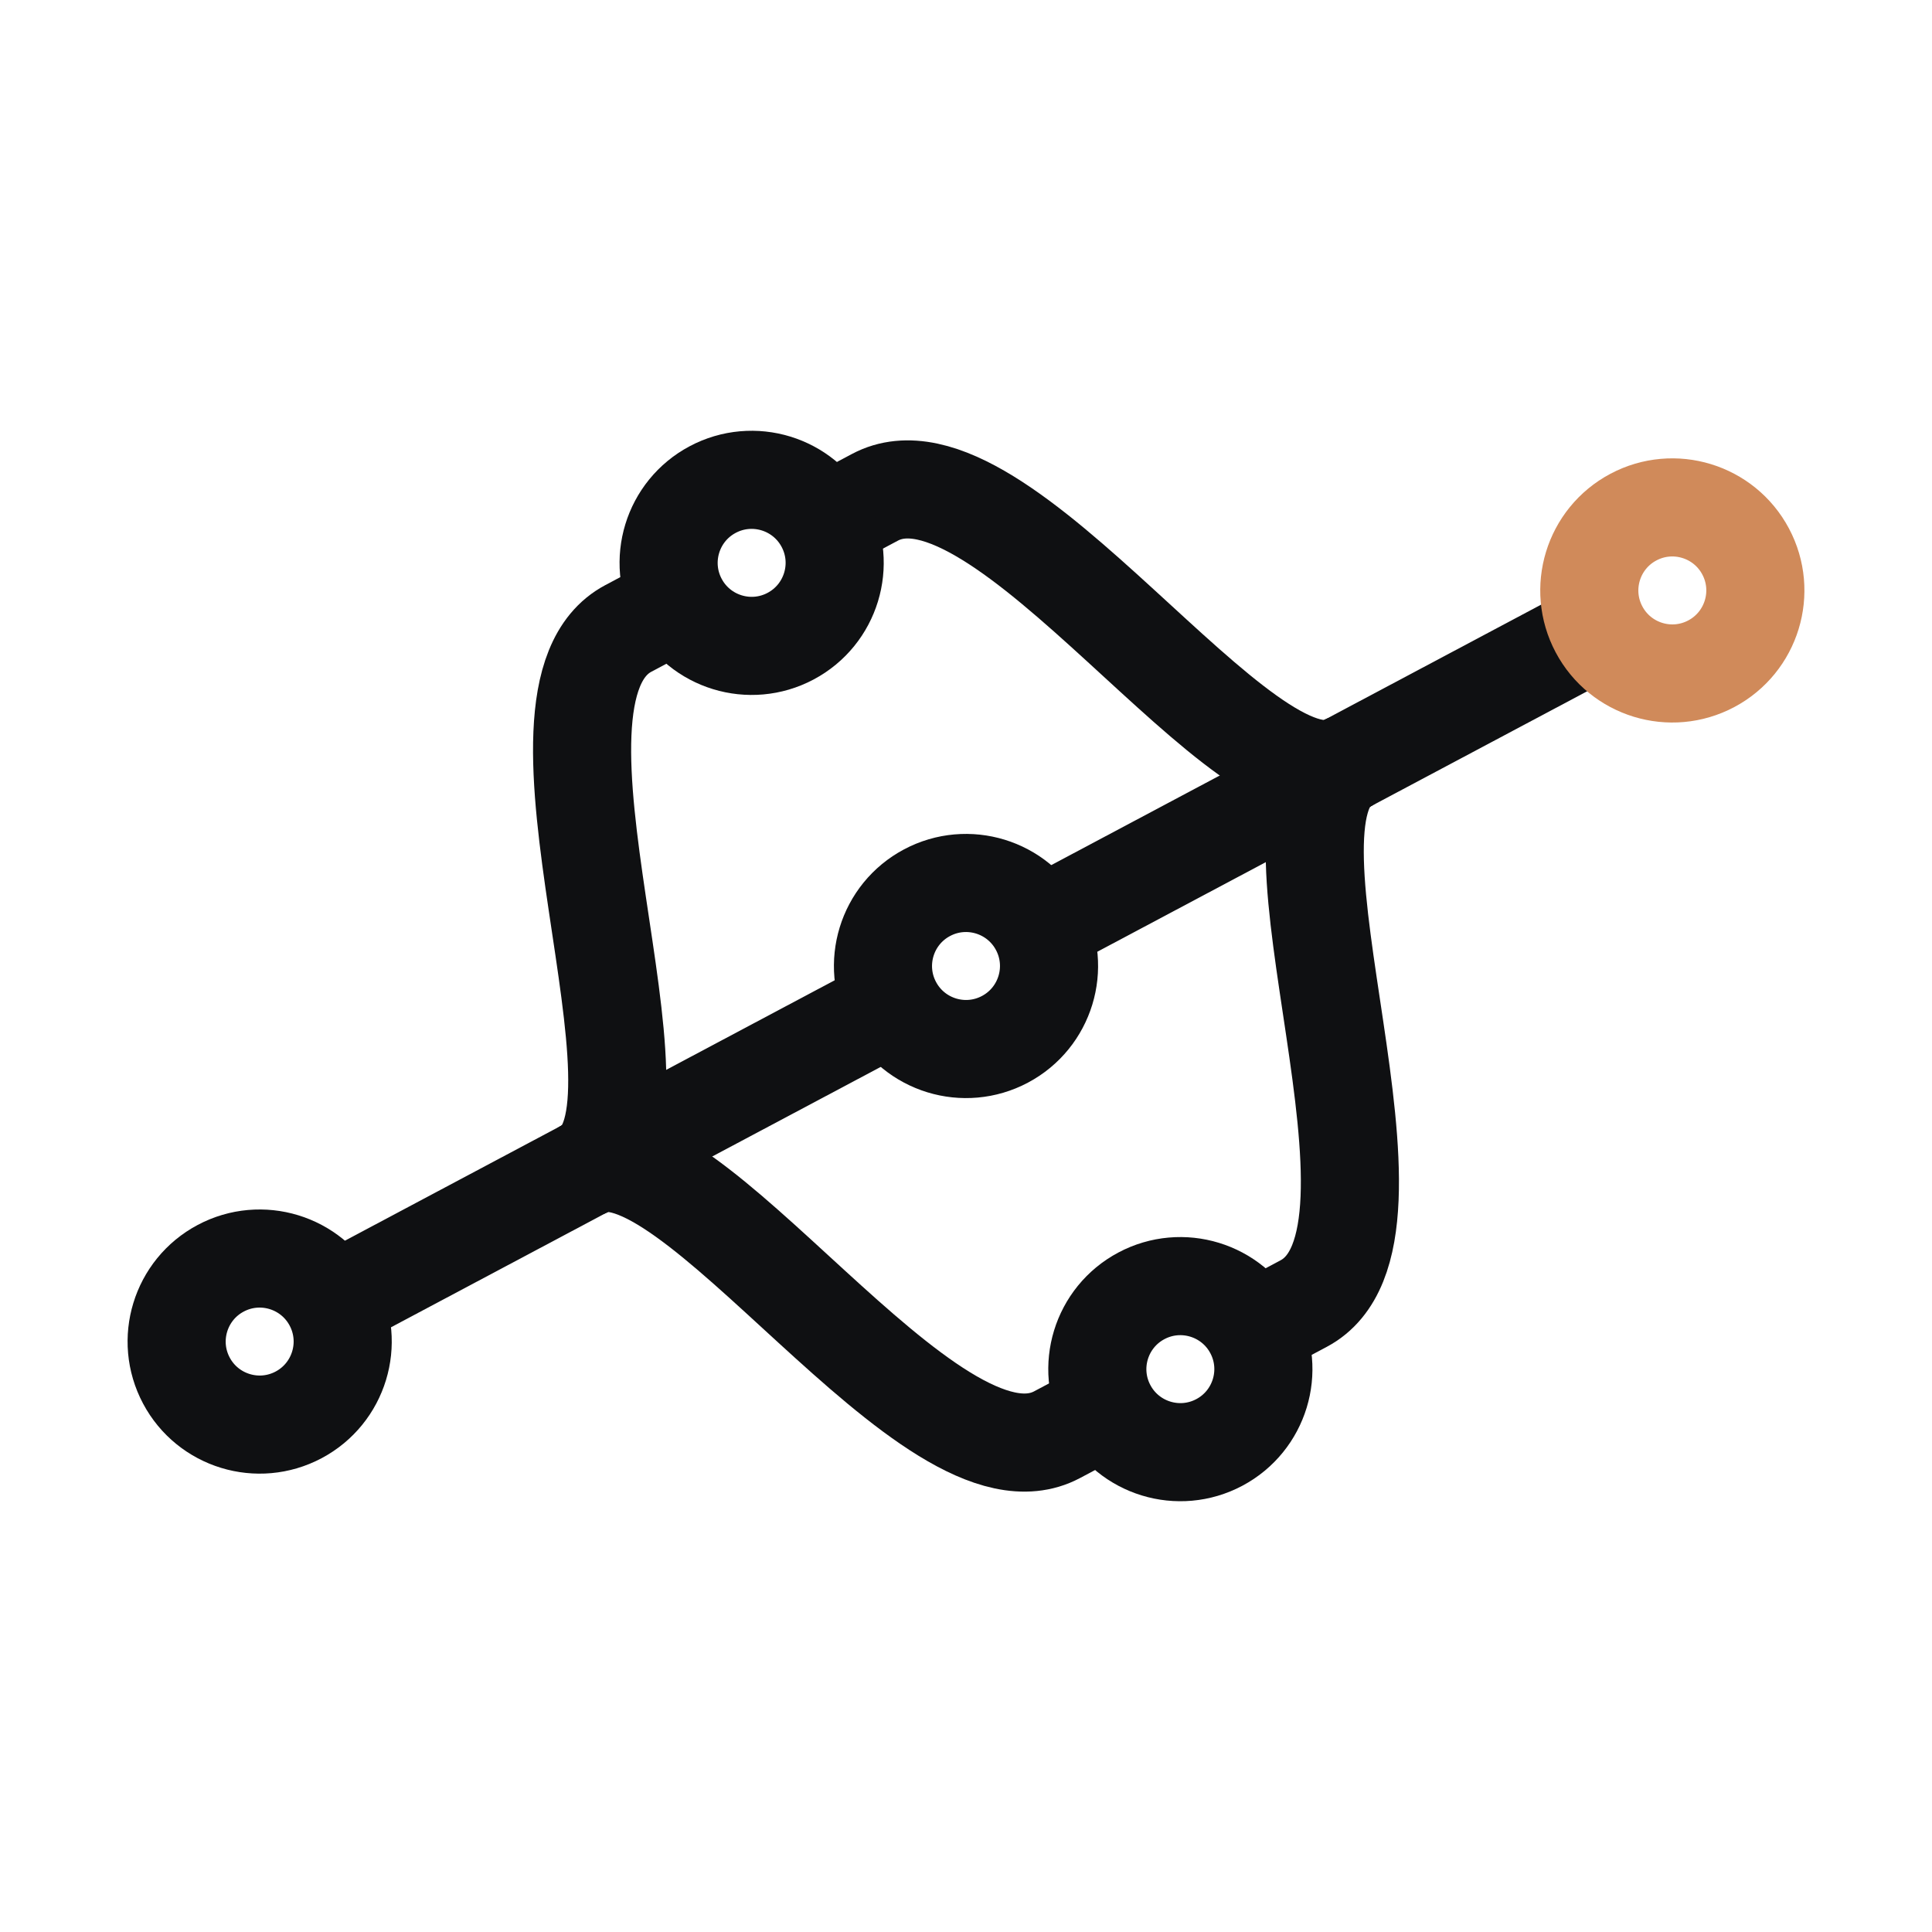
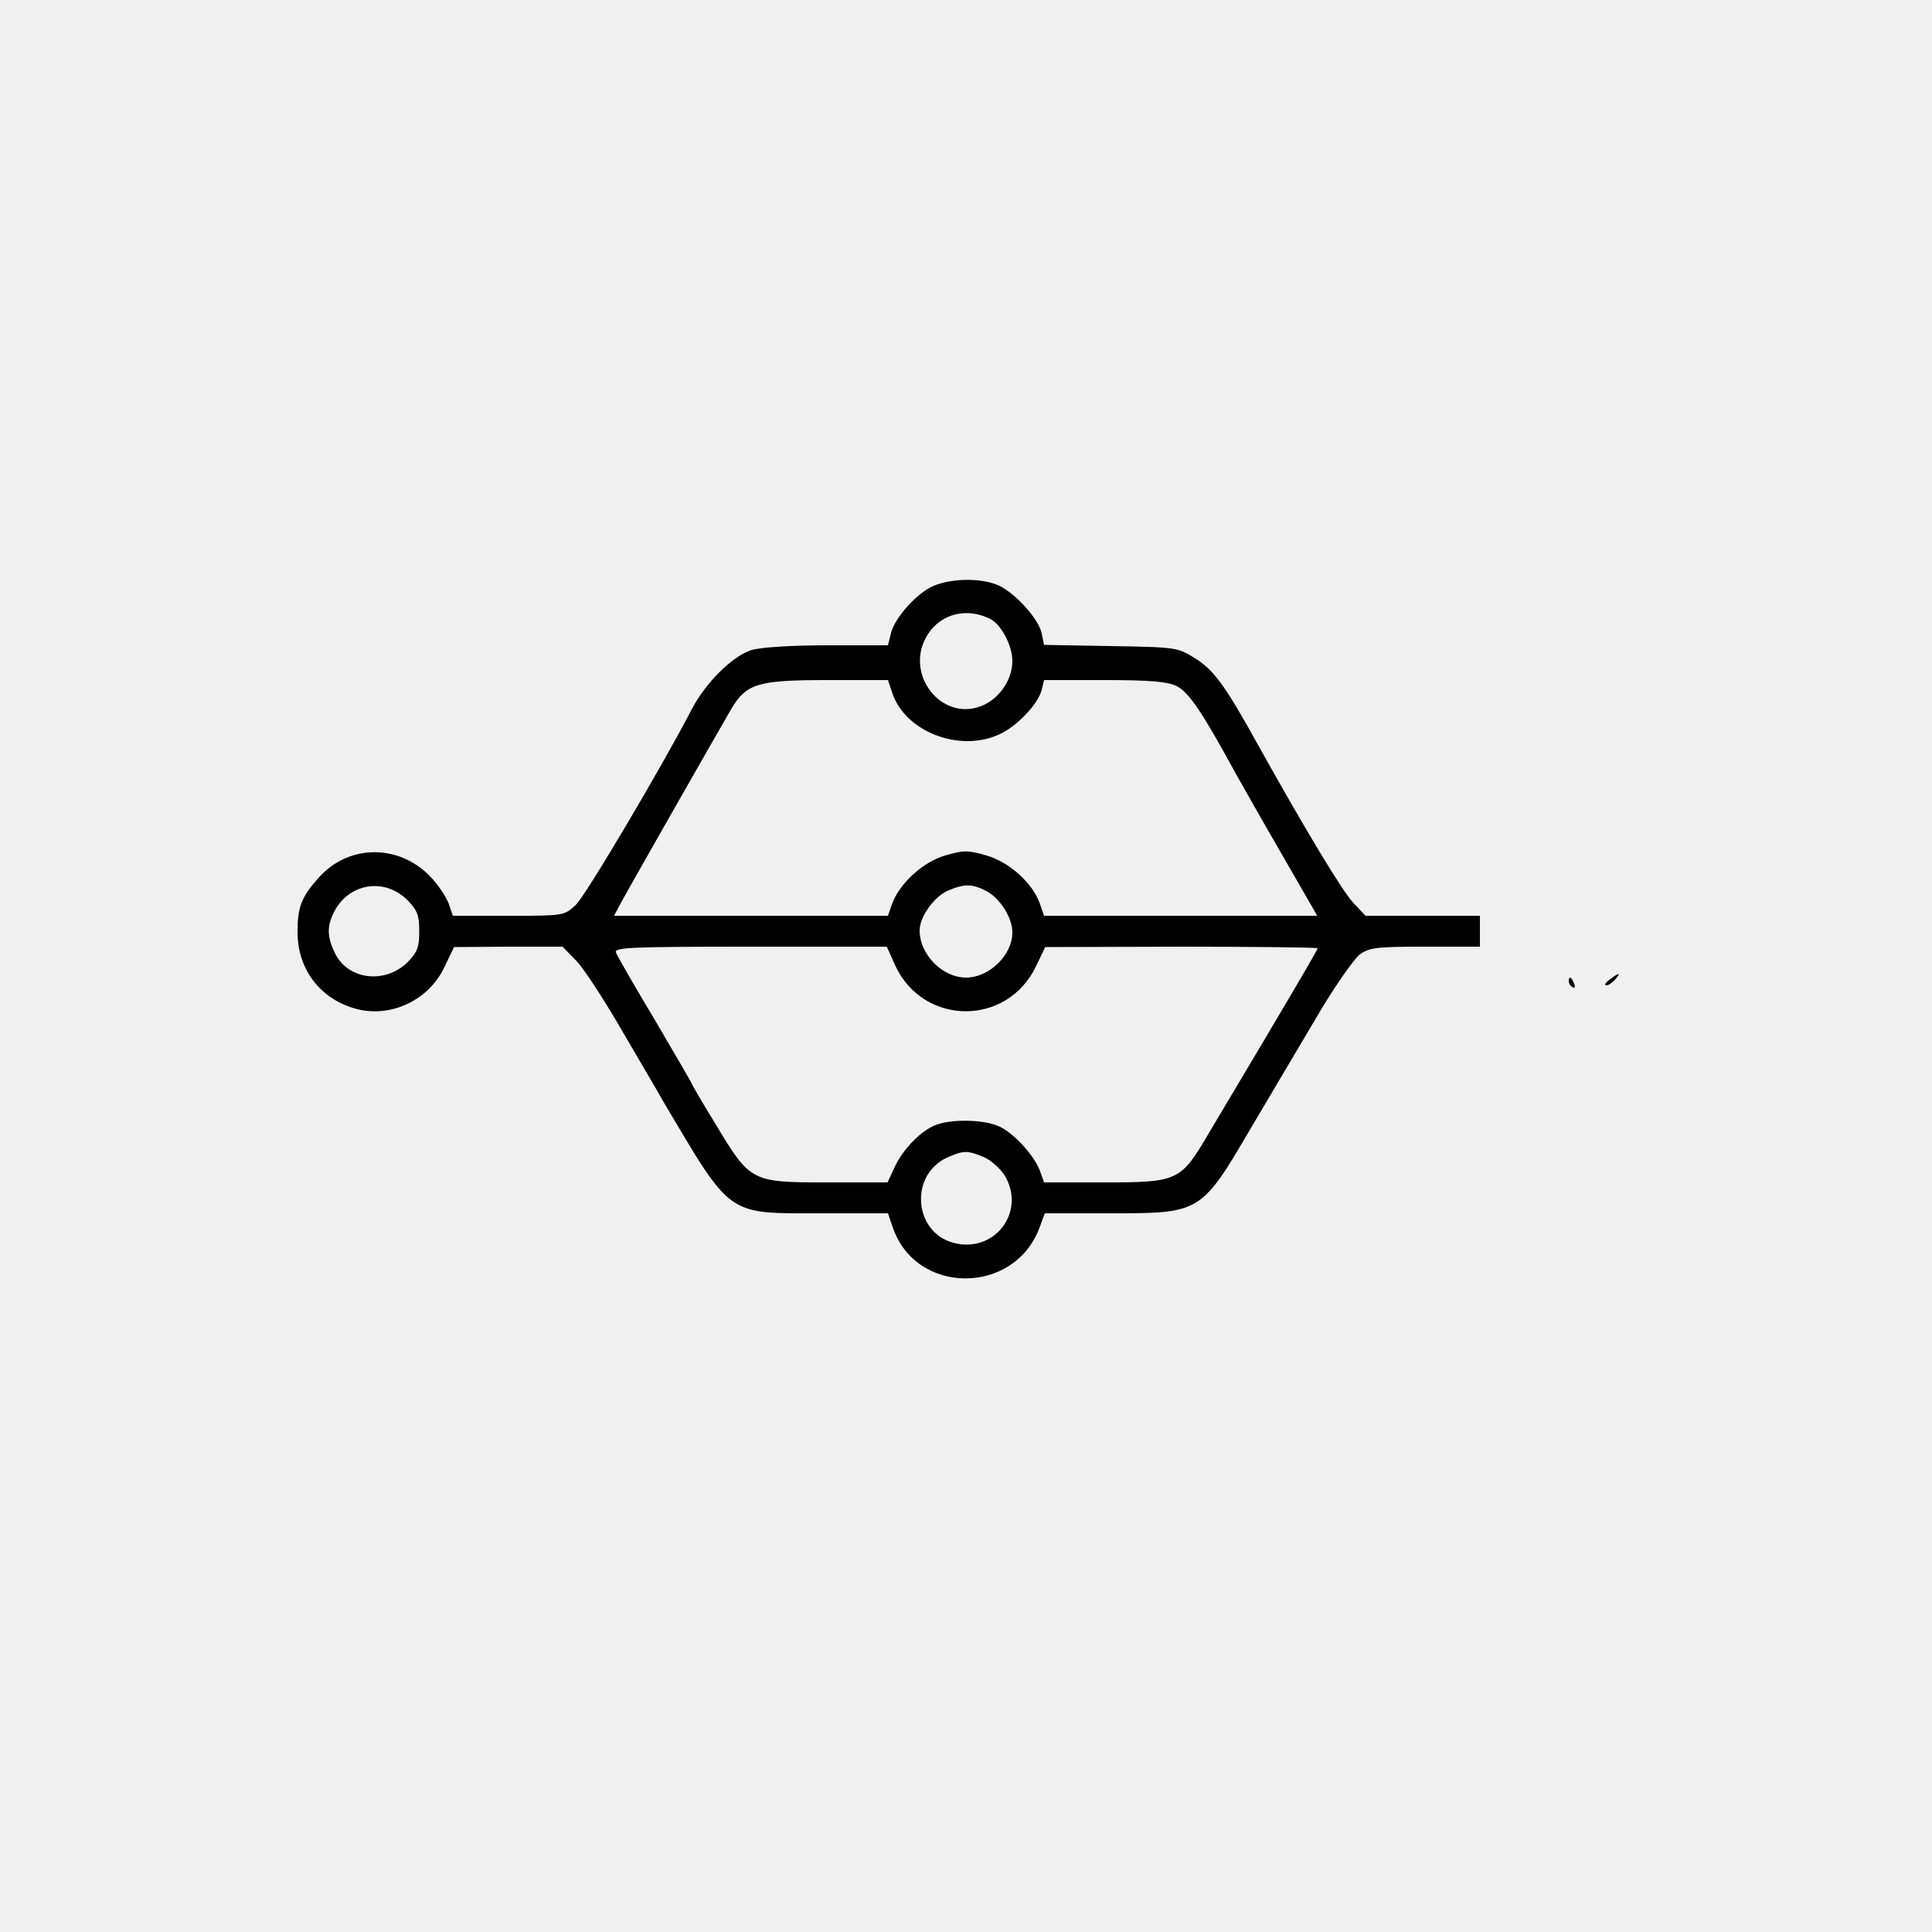
- <svg xmlns="http://www.w3.org/2000/svg" width="1024" height="1024" viewBox="0 0 1024 1024" fill="none" role="img" aria-label="ManyHands icon">
-   <rect width="1024" height="1024" fill="#FFFFFF" />
-   <g transform="rotate(-28 512 512)">
-     <g stroke="#0F1012" stroke-width="52" stroke-linecap="round" stroke-linejoin="round">
-       <path d="M88 512H284" />
-       <path d="M284 512C344 512 362 270 438 270H586C662 270 680 512 740 512" />
-       <path d="M284 512H740" />
-       <path d="M284 512C344 512 362 754 438 754H586C662 754 680 512 740 512" />
-       <path d="M740 512H936" />
-     </g>
-     <g fill="#FFFFFF" stroke-width="52">
-       <circle cx="88" cy="512" r="44" stroke="#0F1012" />
-       <circle cx="512" cy="270" r="44" stroke="#0F1012" />
-       <circle cx="512" cy="512" r="44" stroke="#0F1012" />
-       <circle cx="512" cy="754" r="44" stroke="#0F1012" />
-       <circle cx="936" cy="512" r="44" stroke="#D08A5A" />
-     </g>
+ <svg xmlns="http://www.w3.org/2000/svg" version="1.0" width="500pt" height="500pt" viewBox="0 0 500 500" preserveAspectRatio="xMidYMid meet">
+   <g transform="translate(0,500) scale(0.1,-0.1)" fill="#000000" stroke="none">
+     <path d="M2408 3480 c-44 -24 -95 -83 -103 -122 l-7 -28 -155 0 c-93 0 -172 -5 -197 -12 -50 -15 -120 -85 -156 -154 -75 -145 -275 -483 -300 -506 -30 -28 -31 -28 -174 -28 l-144 0 -11 32 c-7 18 -28 50 -49 71 -81 83 -209 82 -286 -3 -46 -51 -56 -77 -56 -142 0 -97 59 -174 152 -199 90 -24 189 23 229 110 l24 50 140 1 141 0 36 -37 c20 -21 76 -107 124 -191 49 -84 94 -160 99 -170 181 -305 163 -292 414 -292 l169 0 12 -35 c59 -178 317 -178 381 0 l13 35 169 0 c234 0 235 0 364 220 47 80 124 209 170 287 46 79 97 151 112 163 26 18 44 20 170 20 l141 0 0 40 0 40 -148 0 -148 0 -31 33 c-27 27 -125 190 -246 407 -85 154 -115 195 -162 225 -48 30 -49 30 -221 33 l-172 3 -6 29 c-7 38 -70 107 -114 126 -48 20 -129 17 -174 -6z m155 -82 c28 -14 57 -69 57 -108 0 -47 -30 -93 -73 -114 -109 -51 -213 83 -144 185 35 52 101 67 160 37z m-254 -191 c33 -100 173 -155 276 -108 46 20 102 79 111 116 l6 25 155 0 c119 0 163 -4 187 -15 32 -15 68 -69 153 -225 17 -30 71 -126 121 -212 l91 -158 -354 0 -353 0 -11 32 c-19 53 -79 107 -138 124 -48 14 -58 14 -107 0 -58 -17 -119 -73 -138 -127 l-10 -29 -354 0 -355 0 15 28 c15 29 250 441 289 508 39 65 68 74 249 74 l156 0 11 -33z m-1255 -536 c26 -27 31 -39 31 -81 0 -42 -5 -54 -30 -80 -59 -58 -156 -46 -189 25 -20 42 -20 68 -1 106 39 74 130 88 189 30z m1497 24 c37 -19 69 -70 69 -108 0 -59 -60 -117 -120 -117 -61 0 -120 60 -120 122 0 35 37 87 73 103 42 18 62 18 98 0z m-234 -194 c73 -157 291 -158 365 0 l23 48 353 1 c193 0 352 -2 352 -4 0 -4 -53 -95 -280 -476 -75 -128 -80 -130 -277 -130 l-151 0 -10 28 c-14 41 -71 103 -109 118 -39 17 -121 18 -160 3 -39 -14 -87 -64 -108 -110 l-18 -39 -157 0 c-195 0 -198 1 -287 149 -35 57 -63 105 -63 107 0 2 -43 75 -95 164 -53 88 -98 167 -101 175 -5 13 38 15 347 15 l354 0 22 -49z m228 -495 c19 -8 44 -30 55 -48 57 -94 -27 -204 -134 -174 -103 29 -112 178 -13 221 41 18 50 18 92 1z" />
+     <path d="M4166 2465 c-11 -8 -15 -15 -9 -15 6 0 16 7 23 15 16 19 11 19 -14 0z" />
+     <path d="M4060 2461 c0 -6 4 -13 10 -16 6 -3 7 1 4 9 -7 18 -14 21 -14 7z" />
  </g>
</svg>
